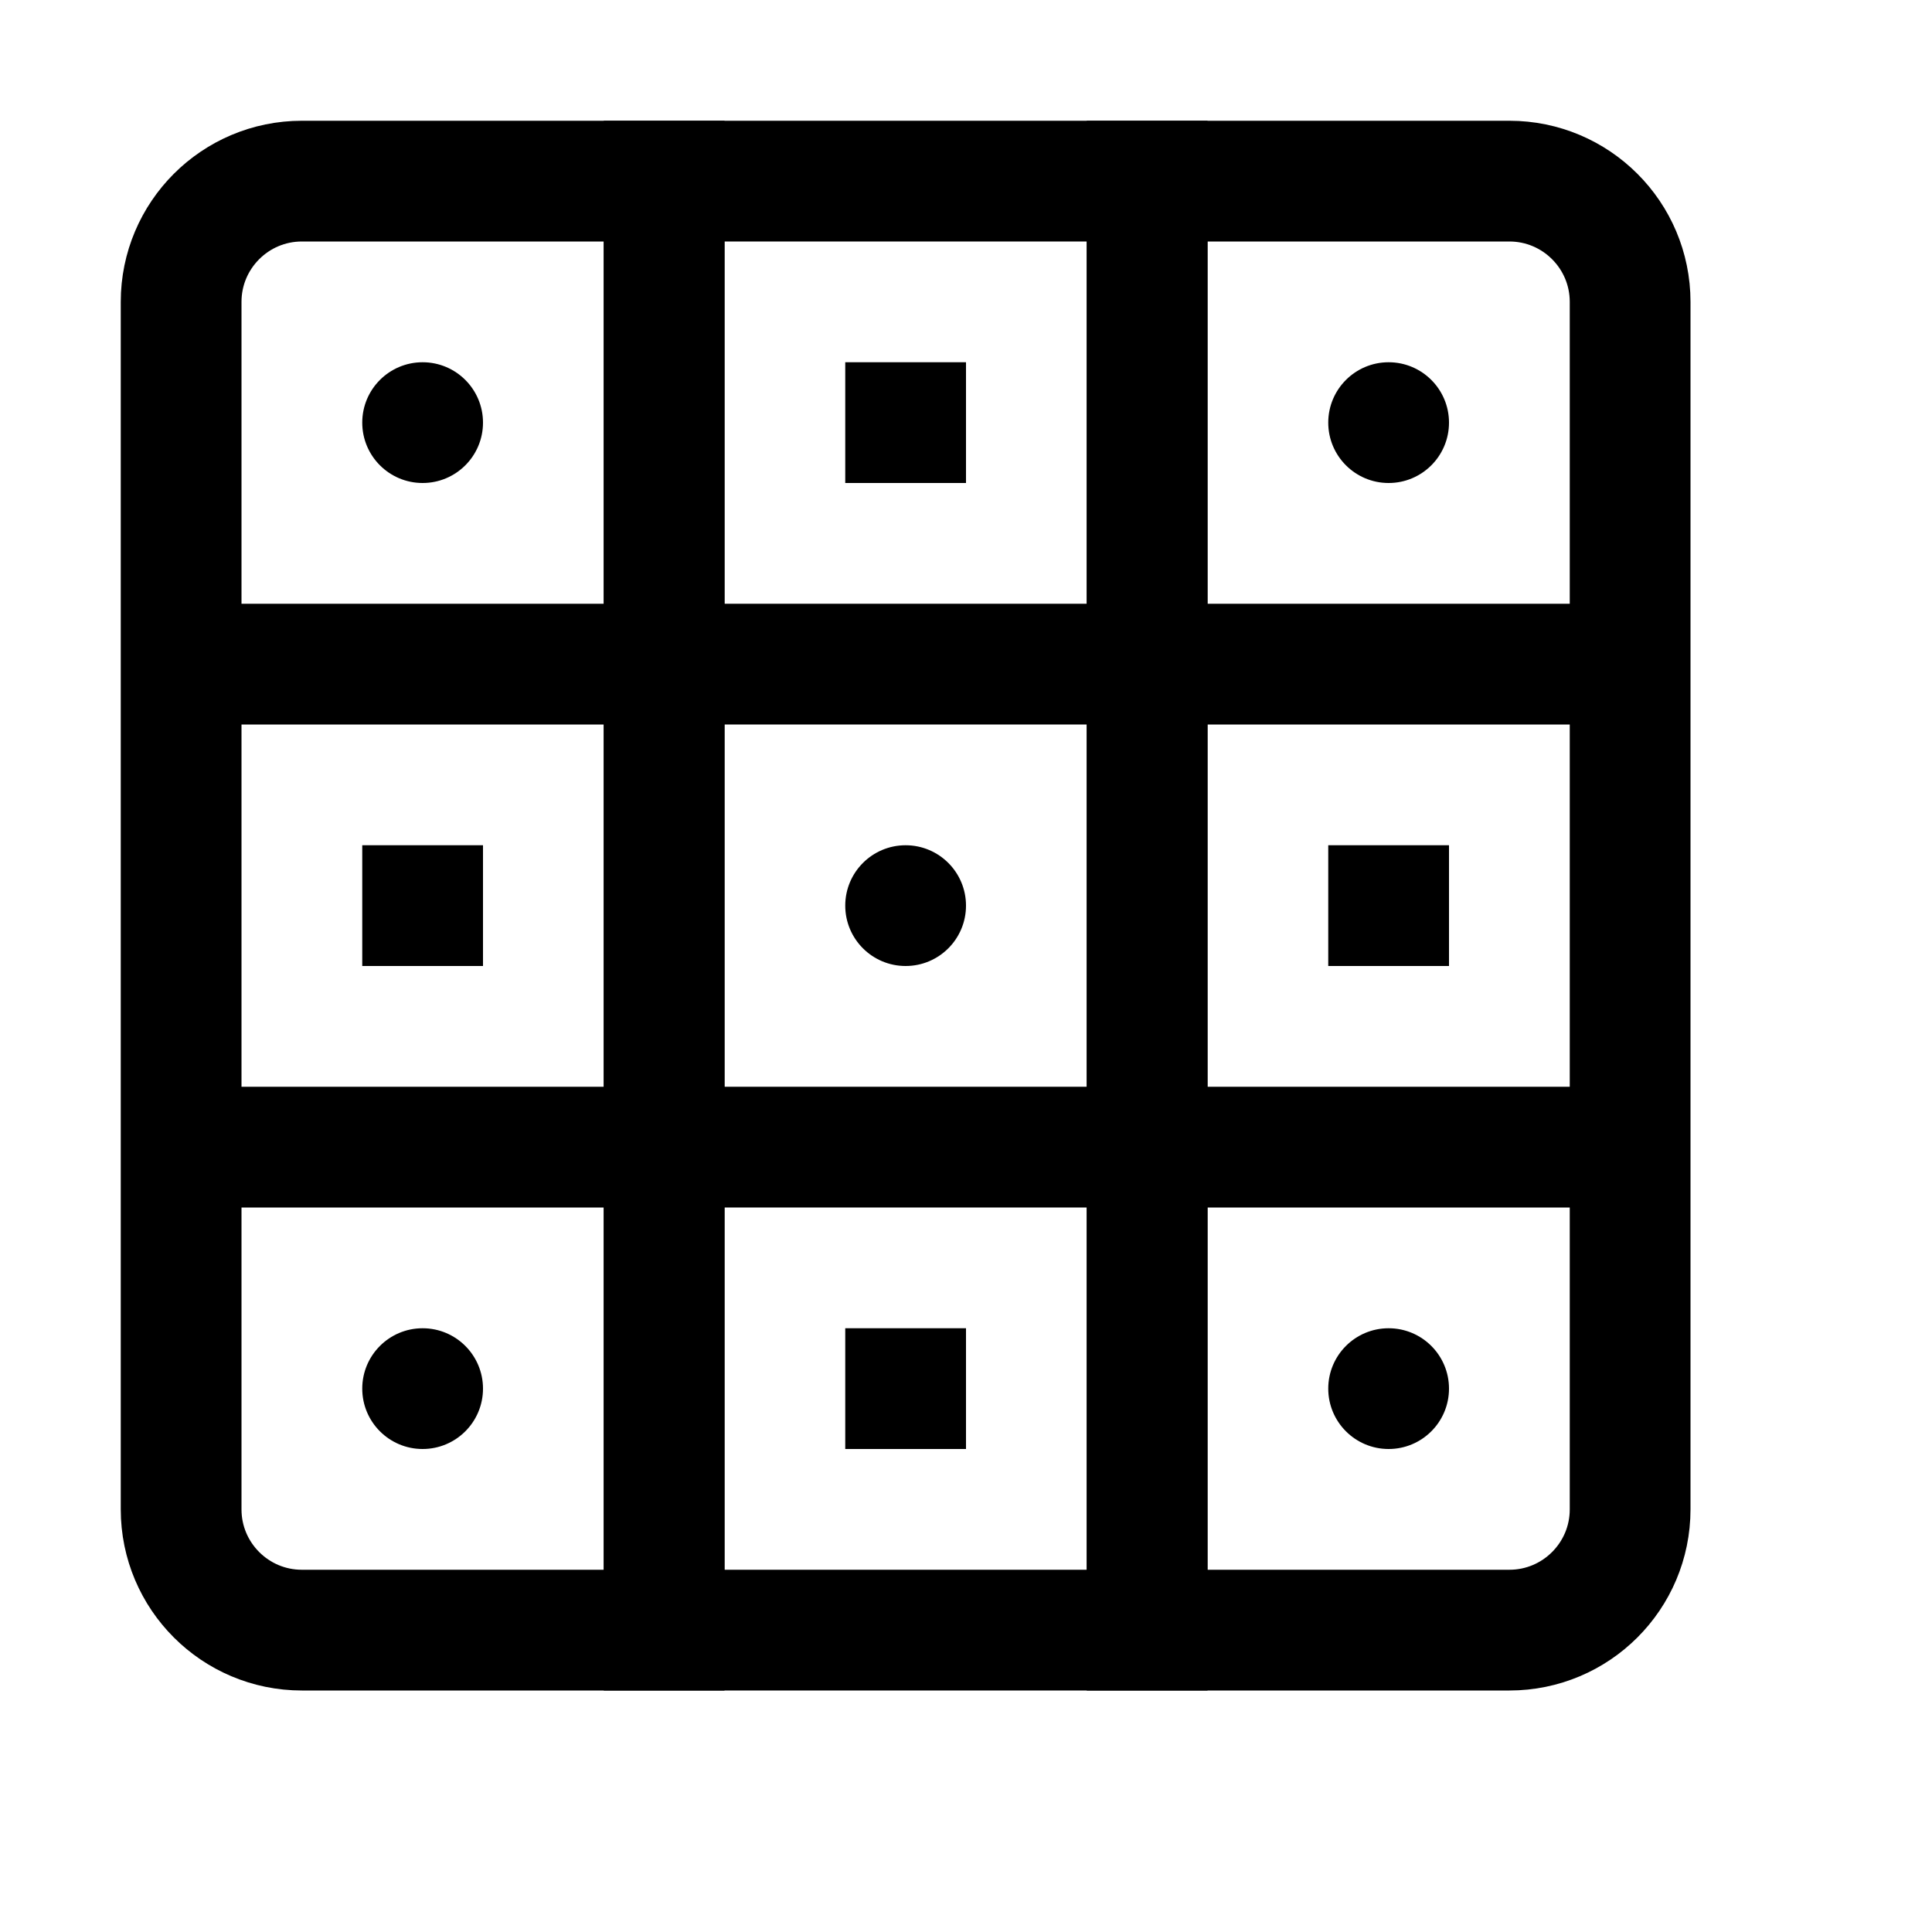
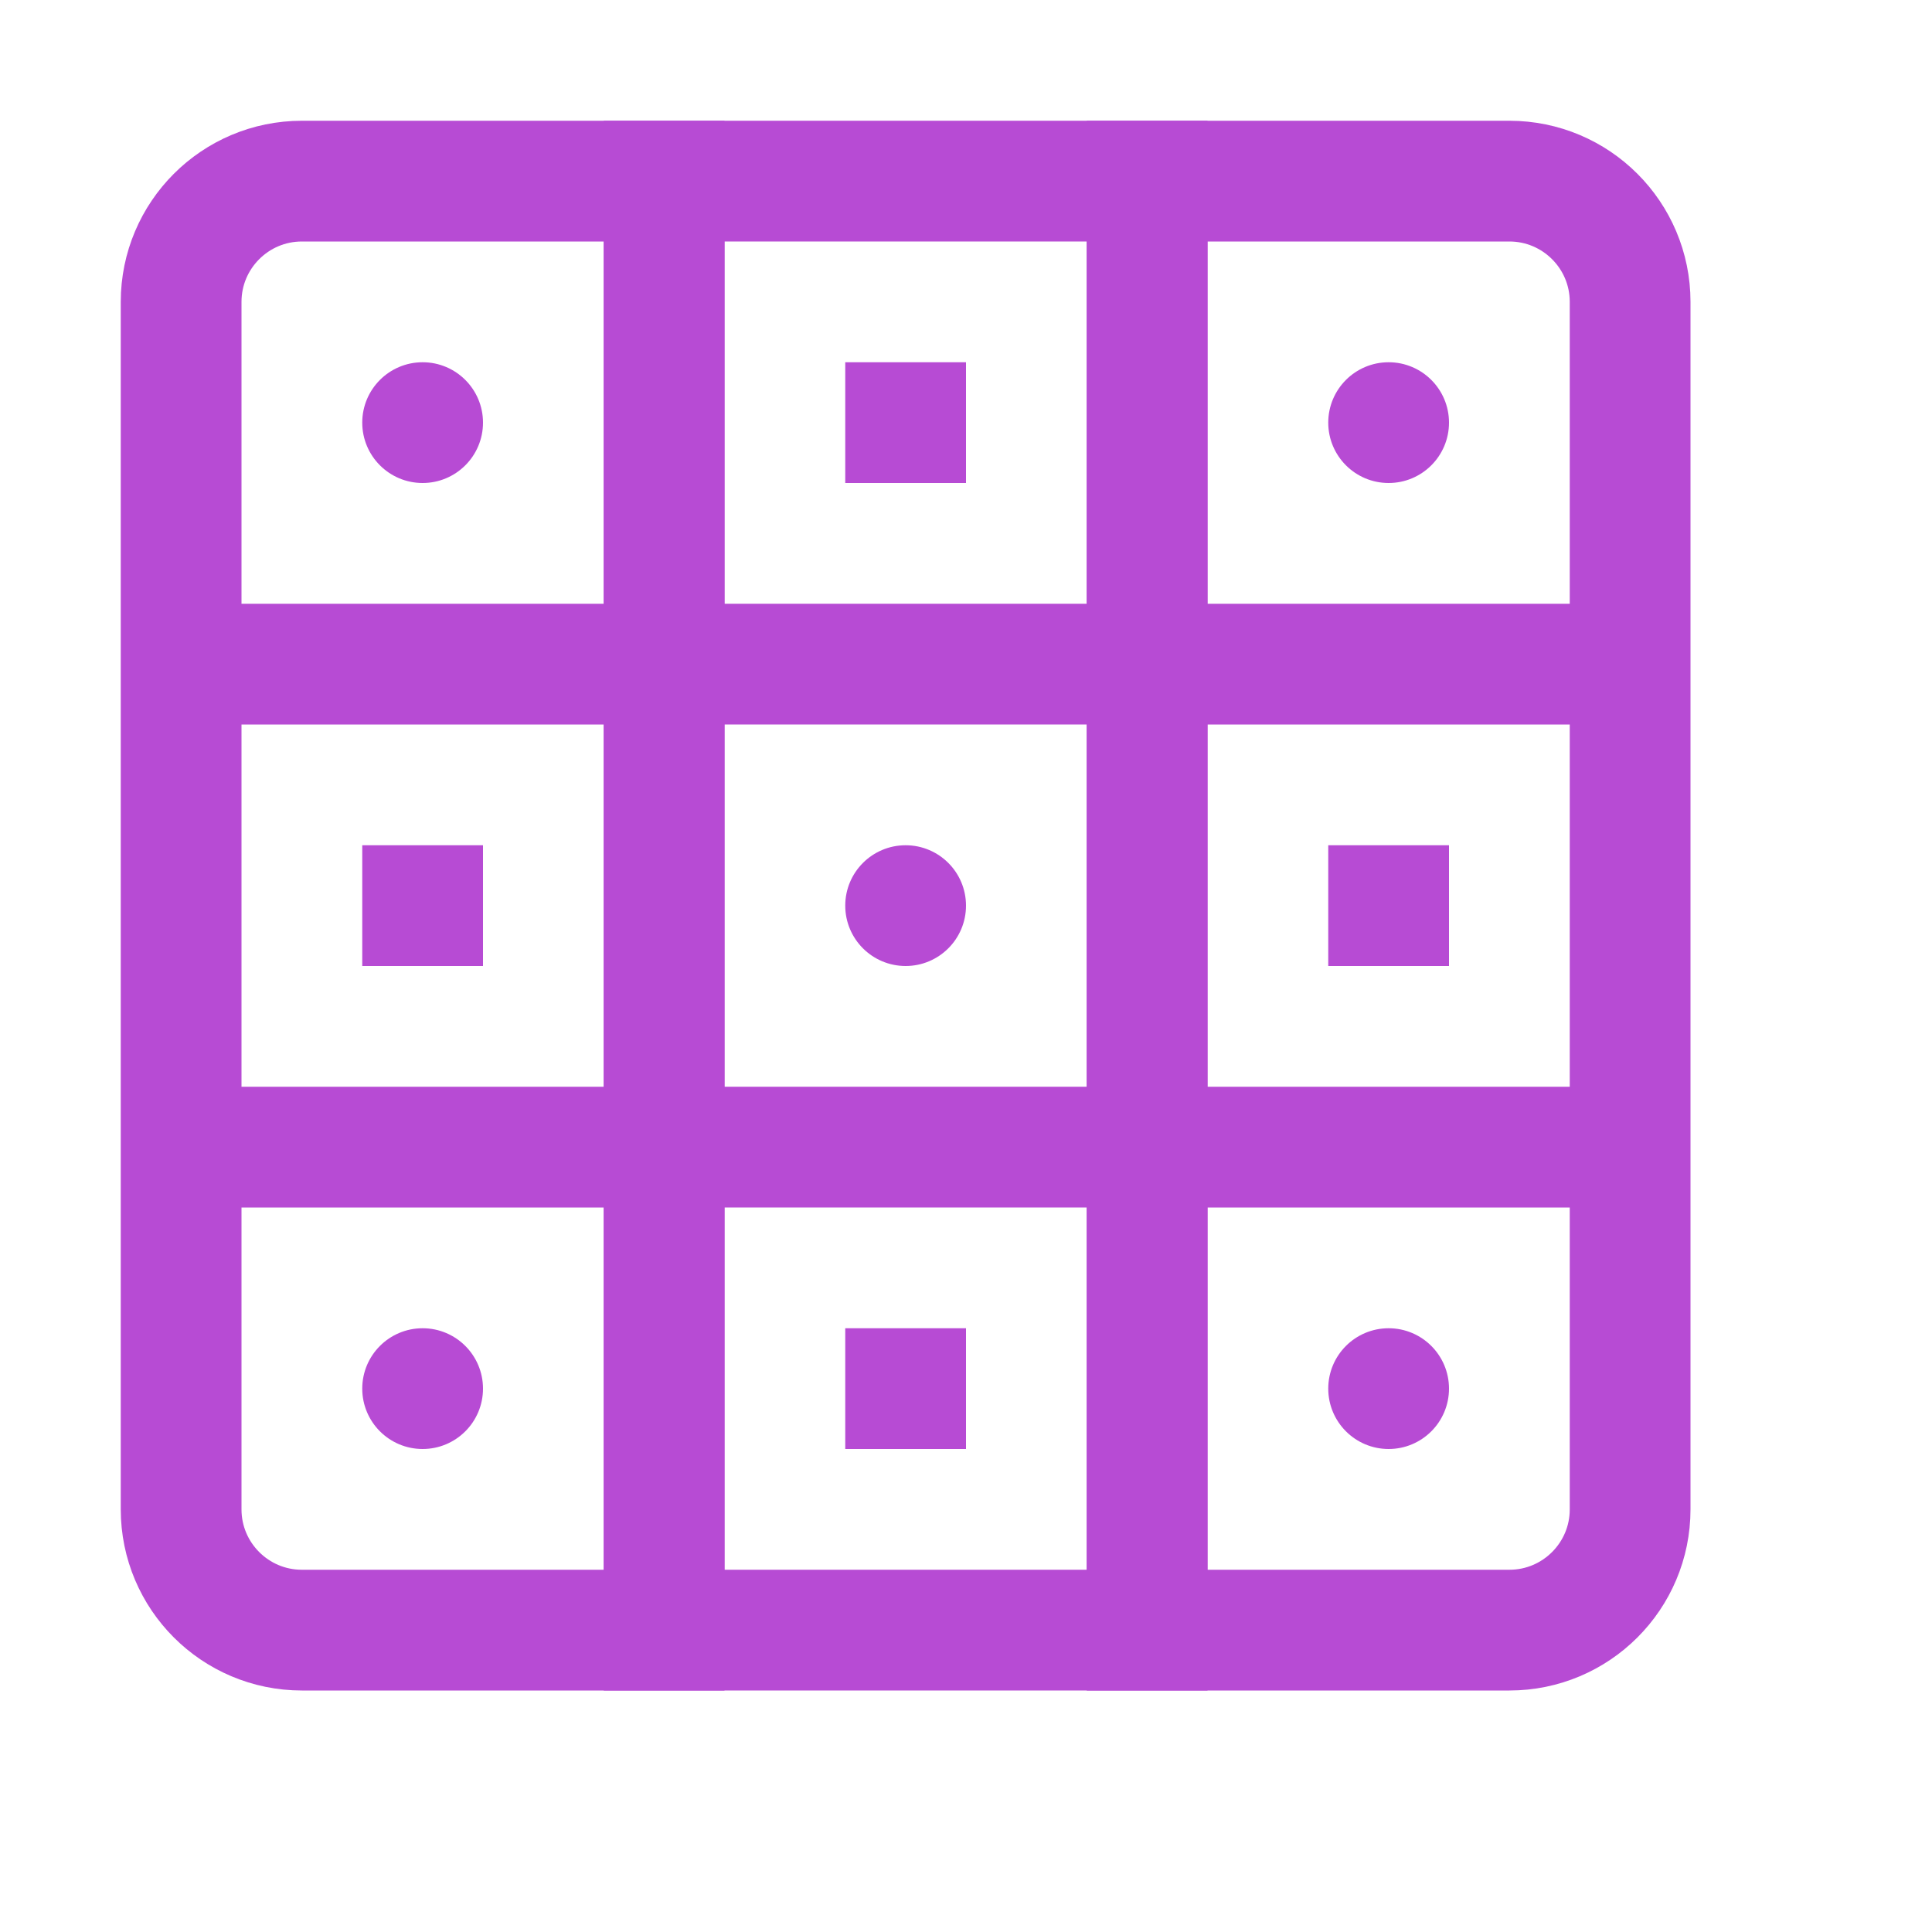
- <svg xmlns="http://www.w3.org/2000/svg" fill="#000000" viewBox="0 0 16 16" width="50px" height="50px">
+ <svg xmlns="http://www.w3.org/2000/svg" fill="#b74bd4" viewBox="0 0 16 16" width="50px" height="50px">
  <path d="M3 7H4V8H3zM3.5 3A.5.5 0 1 0 3.5 4 .5.5 0 1 0 3.5 3z" />
-   <path fill="none" stroke="#000000" stroke-miterlimit="10" d="M5.5 13.5h-3c-.552 0-1-.448-1-1v-10c0-.552.448-1 1-1h3V13.5zM1.375 9.5L5.5 9.5M1.375 5.5L5.5 5.5" />
+   <path fill="none" stroke="#b74bd4" stroke-miterlimit="10" d="M5.5 13.5h-3c-.552 0-1-.448-1-1v-10c0-.552.448-1 1-1h3V13.5zM1.375 9.5L5.5 9.5M1.375 5.5L5.5 5.5" />
  <path d="M7 3H8V4H7zM3.5 11A.5.5 0 1 0 3.5 12 .5.5 0 1 0 3.5 11zM11.5 11A.5.5 0 1 0 11.5 12 .5.5 0 1 0 11.5 11z" />
-   <path fill="none" stroke="#000000" stroke-miterlimit="10" d="M5.5 1.5H9.5V13.5H5.5zM5.375 9.5L9.5 9.5M5.375 5.5L9.5 5.5" />
+   <path fill="none" stroke="#b74bd4" stroke-miterlimit="10" d="M5.5 1.5H9.5V13.5H5.5zM5.375 9.5L9.5 9.5M5.375 5.5L9.5 5.5" />
  <path d="M7 11H8V12H7zM11 7H12V8H11zM11.5 3A.5.5 0 1 0 11.5 4 .5.5 0 1 0 11.5 3zM7.5 7A.5.5 0 1 0 7.5 8 .5.5 0 1 0 7.5 7z" />
-   <path fill="none" stroke="#000000" stroke-miterlimit="10" d="M12.5 13.5h-3v-12h3c.552 0 1 .448 1 1v10C13.5 13.052 13.052 13.5 12.5 13.5zM9.375 9.5L13.5 9.5M9.375 5.5L13.5 5.5" />
+   <path fill="none" stroke="#b74bd4" stroke-miterlimit="10" d="M12.5 13.5h-3v-12h3c.552 0 1 .448 1 1v10C13.5 13.052 13.052 13.5 12.5 13.5zM9.375 9.5L13.5 9.5M9.375 5.5L13.5 5.5" />
</svg>
